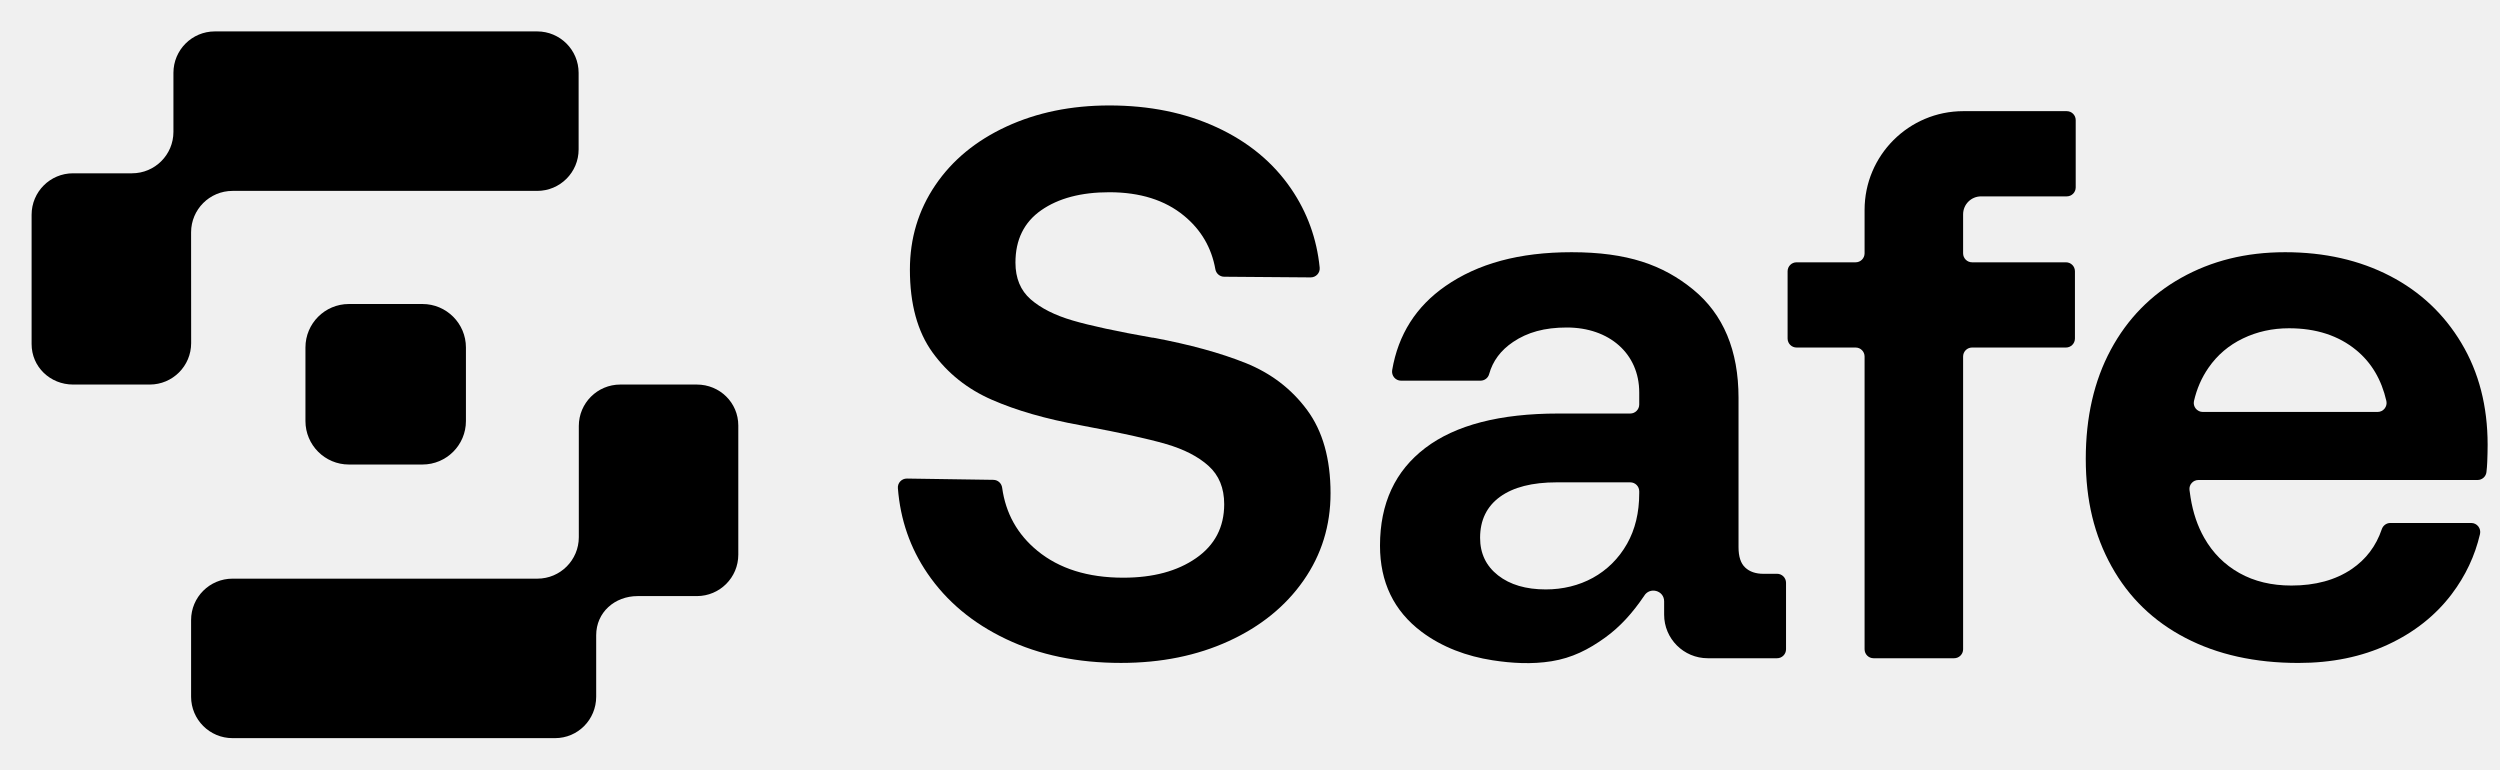
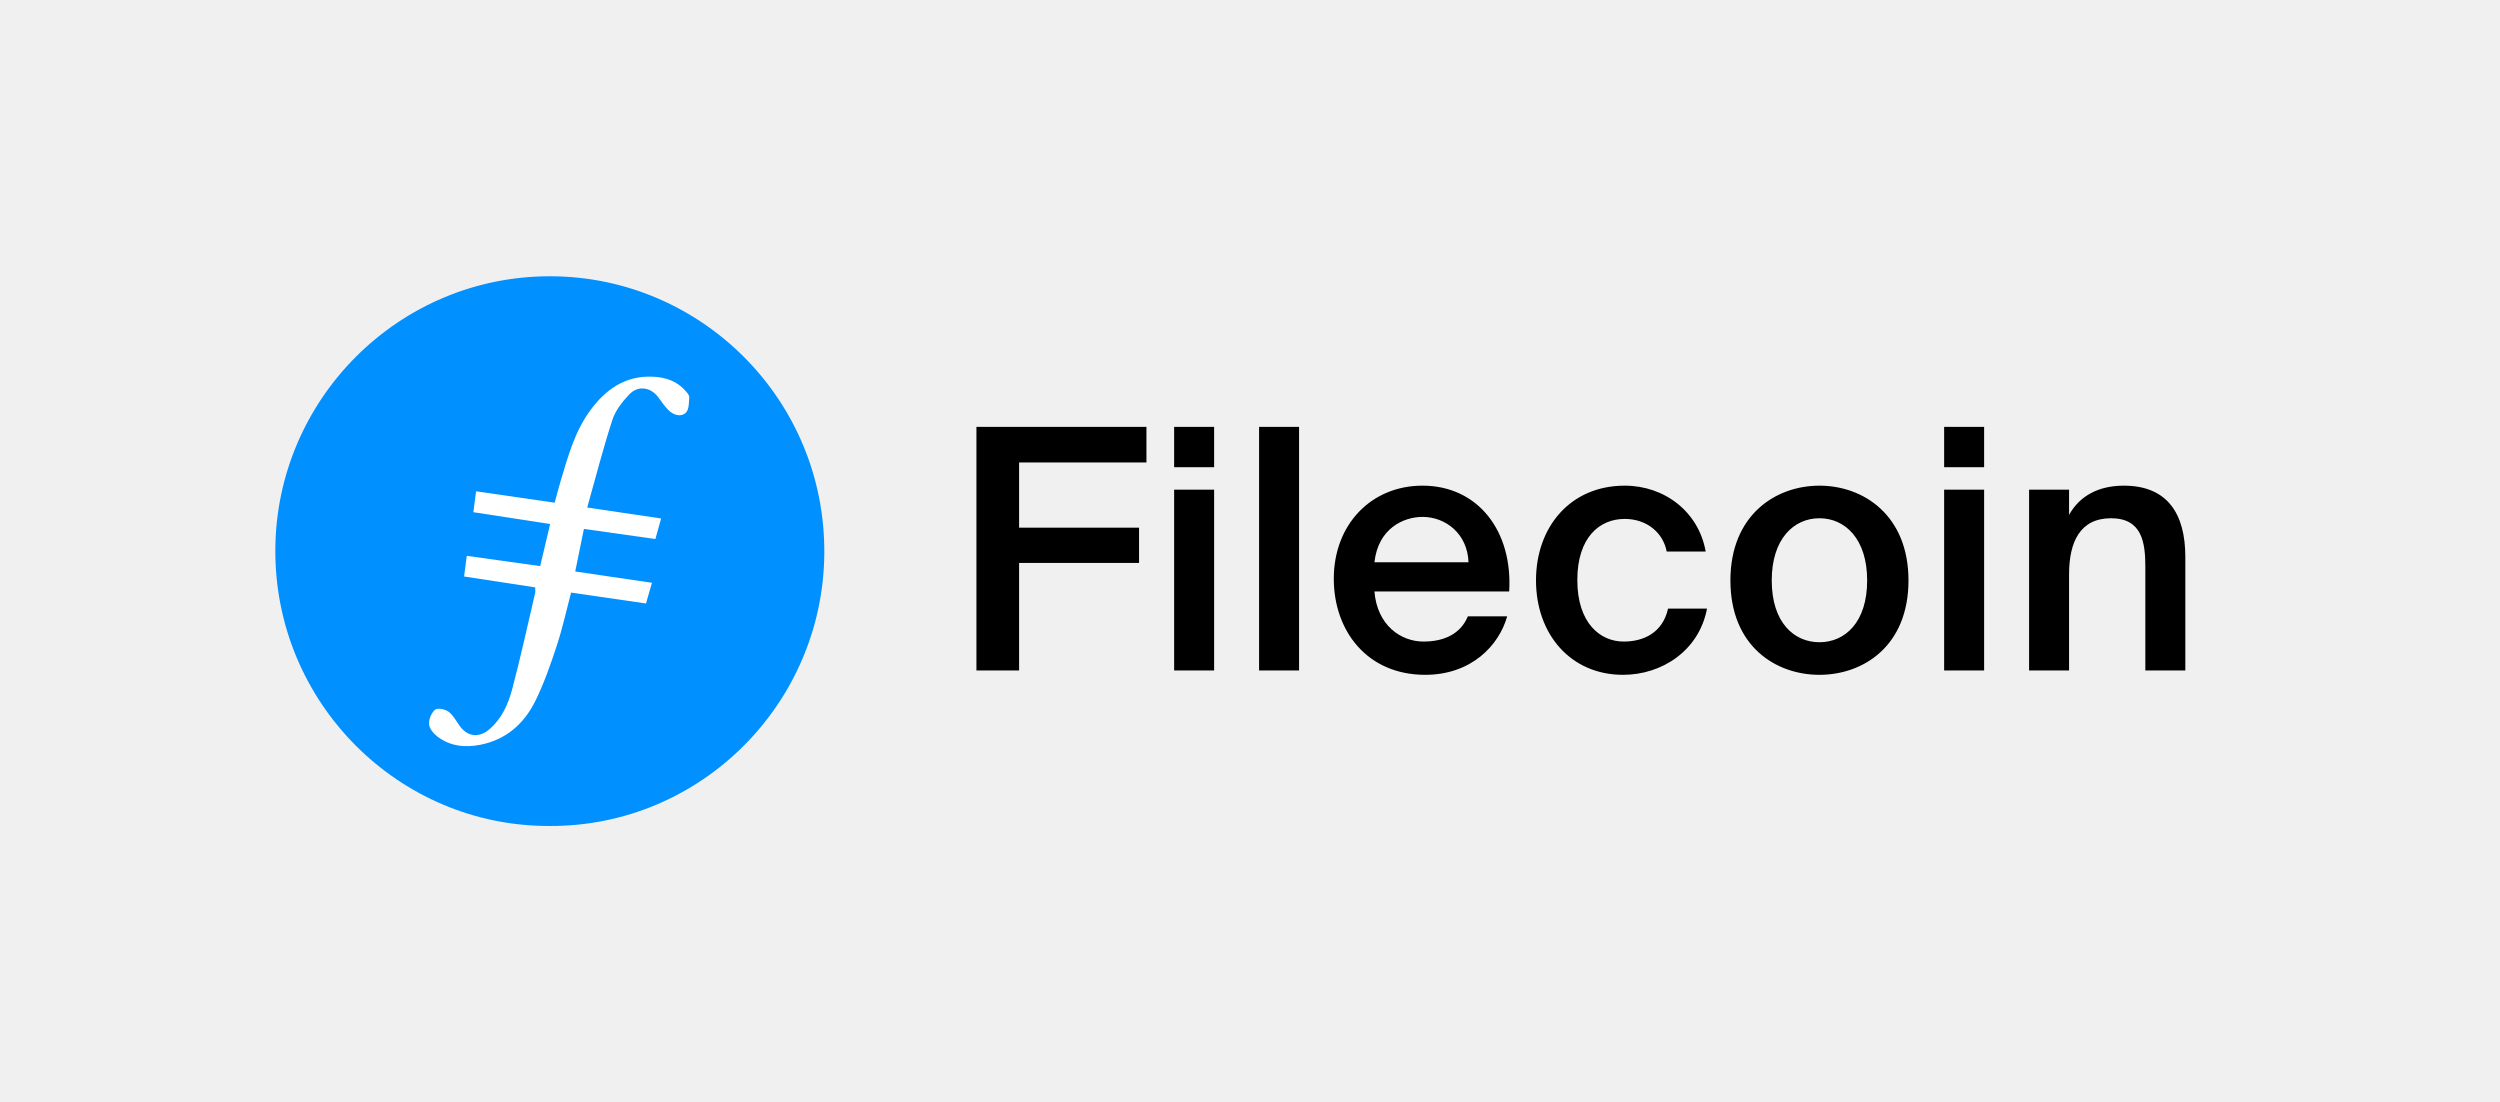
- <svg xmlns="http://www.w3.org/2000/svg" width="78" height="24" viewBox="0 0 78 24" fill="none">
-   <path d="M38.867 11.328C38.078 11.011 37.114 10.747 35.976 10.535H35.952C34.846 10.34 34.016 10.161 33.463 9.998C32.91 9.836 32.475 9.616 32.158 9.34C31.841 9.063 31.682 8.681 31.682 8.193C31.682 7.478 31.951 6.933 32.487 6.559C33.024 6.185 33.732 5.998 34.61 5.998C35.569 5.998 36.346 6.242 36.94 6.73C37.473 7.168 37.799 7.725 37.919 8.399C37.943 8.534 38.057 8.633 38.193 8.634L40.892 8.655C41.058 8.656 41.191 8.514 41.174 8.349C41.084 7.447 40.786 6.626 40.282 5.888C39.721 5.067 38.948 4.428 37.964 3.973C36.98 3.517 35.862 3.29 34.61 3.29C33.423 3.29 32.353 3.509 31.402 3.948C30.451 4.388 29.711 4.997 29.182 5.778C28.653 6.559 28.389 7.437 28.389 8.413C28.389 9.486 28.625 10.348 29.096 10.998C29.568 11.649 30.186 12.141 30.95 12.474C31.714 12.808 32.633 13.072 33.706 13.267L33.828 13.291C34.966 13.503 35.817 13.69 36.378 13.853C36.939 14.016 37.382 14.243 37.707 14.536C38.032 14.829 38.195 15.227 38.195 15.731C38.195 16.447 37.902 17.008 37.317 17.414C36.732 17.821 35.975 18.024 35.048 18.024C33.942 18.024 33.048 17.744 32.365 17.183C31.743 16.672 31.377 16.017 31.267 15.216C31.248 15.078 31.133 14.973 30.994 14.971L28.298 14.931C28.134 14.928 28.001 15.066 28.014 15.23C28.09 16.214 28.398 17.101 28.937 17.89C29.531 18.761 30.348 19.444 31.389 19.939C32.429 20.436 33.625 20.683 34.975 20.683C36.227 20.683 37.349 20.456 38.342 20C39.333 19.545 40.11 18.915 40.671 18.11C41.233 17.305 41.513 16.398 41.513 15.39C41.513 14.316 41.269 13.45 40.781 12.791C40.294 12.132 39.655 11.645 38.866 11.327L38.867 11.328Z" fill="currentColor" />
-   <path d="M55.444 17.903H55.023C54.779 17.903 54.588 17.838 54.45 17.707C54.311 17.578 54.242 17.366 54.242 17.073V12.413C54.242 10.934 53.77 9.807 52.828 9.035C51.884 8.263 50.773 7.869 49.033 7.869C47.391 7.869 46.107 8.226 45.099 8.925C44.18 9.563 43.626 10.436 43.436 11.546C43.407 11.719 43.537 11.877 43.712 11.877H46.191C46.316 11.877 46.427 11.795 46.46 11.675C46.573 11.264 46.823 10.929 47.209 10.669C47.656 10.368 48.187 10.218 48.886 10.218C50.206 10.218 51.144 11.031 51.144 12.243V12.621C51.144 12.776 51.018 12.902 50.864 12.902H48.618C46.796 12.902 45.414 13.26 44.471 13.975C43.528 14.691 43.056 15.707 43.056 17.024C43.056 18.163 43.487 19.058 44.349 19.708C44.996 20.195 45.769 20.477 46.565 20.6C47.173 20.695 47.797 20.729 48.407 20.631C49.045 20.529 49.564 20.266 50.083 19.891C50.55 19.554 50.938 19.122 51.294 18.596C51.467 18.299 51.921 18.418 51.921 18.762V19.176C51.92 19.927 52.53 20.537 53.281 20.537H55.444C55.599 20.537 55.724 20.412 55.724 20.257V18.182C55.724 18.028 55.599 17.902 55.444 17.902V17.903ZM51.144 15.39C51.144 15.992 51.018 16.516 50.766 16.963C50.237 17.901 49.292 18.39 48.228 18.39C47.61 18.39 47.114 18.244 46.74 17.952C46.366 17.659 46.179 17.269 46.179 16.78C46.179 16.228 46.387 15.801 46.801 15.5C47.216 15.2 47.805 15.049 48.57 15.049H50.864C51.019 15.049 51.144 15.174 51.144 15.329V15.39Z" fill="currentColor" />
-   <path d="M64.483 3.468H61.257C59.555 3.468 58.175 4.848 58.175 6.55V7.904C58.175 8.059 58.05 8.184 57.895 8.184H56.053C55.898 8.184 55.773 8.309 55.773 8.464V10.562C55.773 10.717 55.898 10.843 56.053 10.843H57.895C58.05 10.843 58.175 10.968 58.175 11.123V20.257C58.175 20.412 58.3 20.537 58.455 20.537H60.969C61.123 20.537 61.249 20.412 61.249 20.257V11.123C61.249 10.968 61.374 10.843 61.529 10.843H64.458C64.613 10.843 64.738 10.717 64.738 10.562V8.464C64.738 8.309 64.613 8.184 64.458 8.184H61.529C61.374 8.184 61.249 8.059 61.249 7.904V6.687C61.249 6.377 61.5 6.127 61.809 6.127H64.482C64.637 6.127 64.762 6.002 64.762 5.847V3.748C64.762 3.593 64.637 3.468 64.482 3.468H64.483Z" fill="currentColor" />
-   <path d="M76.797 10.706C76.253 9.796 75.508 9.096 74.565 8.608C73.622 8.12 72.532 7.869 71.296 7.869C70.061 7.869 68.995 8.141 68.052 8.669C67.109 9.198 66.376 9.946 65.856 10.913C65.336 11.881 65.076 13.015 65.076 14.317C65.076 15.618 65.344 16.703 65.881 17.671C66.418 18.639 67.186 19.383 68.186 19.903C69.186 20.424 70.361 20.684 71.711 20.684C72.752 20.684 73.683 20.493 74.504 20.111C75.325 19.729 75.988 19.204 76.492 18.538C76.924 17.967 77.218 17.342 77.376 16.663C77.417 16.487 77.284 16.317 77.103 16.317H74.578C74.457 16.317 74.351 16.396 74.312 16.511C74.134 17.036 73.82 17.452 73.37 17.757C72.865 18.098 72.239 18.269 71.492 18.269C70.873 18.269 70.333 18.139 69.869 17.879C69.406 17.619 69.04 17.253 68.772 16.781C68.666 16.595 68.579 16.398 68.51 16.195C68.436 15.977 68.383 15.753 68.346 15.525C68.333 15.446 68.322 15.366 68.312 15.286C68.293 15.12 68.424 14.976 68.591 14.976H77.299C77.44 14.976 77.561 14.871 77.577 14.73C77.589 14.627 77.598 14.522 77.602 14.414C77.61 14.219 77.614 14.04 77.614 13.878C77.614 12.675 77.342 11.618 76.797 10.707L76.797 10.706ZM74.181 12.853H68.727C68.548 12.853 68.413 12.687 68.452 12.512C68.54 12.13 68.69 11.784 68.905 11.474C69.181 11.076 69.539 10.771 69.979 10.56C70.418 10.348 70.897 10.242 71.418 10.242C72.264 10.242 72.963 10.47 73.516 10.925C73.991 11.316 74.303 11.845 74.455 12.511C74.494 12.686 74.36 12.853 74.181 12.853Z" fill="currentColor" />
-   <path d="M21.742 11.998H19.352C18.638 11.998 18.059 12.577 18.059 13.291V16.761C18.059 17.475 17.48 18.054 16.767 18.054H7.255C6.541 18.054 5.962 18.632 5.962 19.346V21.737C5.962 22.451 6.541 23.03 7.255 23.03H17.317C18.031 23.03 18.601 22.451 18.601 21.737V19.819C18.601 19.105 19.18 18.598 19.894 18.598H21.742C22.456 18.598 23.035 18.02 23.035 17.306V13.276C23.035 12.562 22.456 11.998 21.742 11.998H21.742Z" fill="currentColor" />
-   <path d="M5.962 7.249C5.962 6.535 6.54 5.956 7.255 5.956H16.76C17.474 5.956 18.053 5.377 18.053 4.663V2.273C18.053 1.559 17.474 0.98 16.76 0.98H6.704C5.989 0.98 5.411 1.559 5.411 2.273V4.115C5.411 4.829 4.832 5.407 4.118 5.407H2.278C1.564 5.407 0.986 5.986 0.986 6.7V10.734C0.986 11.448 1.567 11.998 2.281 11.998H4.672C5.386 11.998 5.964 11.419 5.964 10.705L5.962 7.249V7.249Z" fill="currentColor" />
-   <path d="M10.885 9.485H13.181C13.93 9.485 14.537 10.093 14.537 10.841V13.137C14.537 13.886 13.929 14.493 13.181 14.493H10.885C10.137 14.493 9.53 13.885 9.53 13.137V10.841C9.53 10.092 10.137 9.485 10.885 9.485Z" fill="currentColor" />
+ <svg xmlns="http://www.w3.org/2000/svg" viewBox="0 0 908 400">
+   <g fill="none" fill-rule="evenodd" transform="translate(100 100)">
+     <g transform="translate(-.000643 .343641)">
+       <path d="m99.7 199.656c-55.029.211-99.948-44.884-99.7-100.3.251-54.782 44.951-99.687 100.353-99.357 54.609.326 99.461 45.089 99.034 100.671-.419 54.54-44.817 99.162-99.688 98.985" fill="#0090ff" />
+       <path d="m112.083 91.76c8.693 1.23 17.19 2.43 25.95 3.67.737-2.64 1.364-4.891 2.082-7.465-9.01-1.335-17.608-2.61-26.84-3.978 3.105-11.004 5.787-21.525 9.141-31.831 1.105-3.392 3.573-6.576 6.09-9.211 3.301-3.453 7.869-2.688 10.665 1.106 1.171 1.589 2.274 3.27 3.678 4.63 1.792 1.734 4.434 2.577 6.234.889 1.183-1.108 1.145-3.716 1.255-5.677.044-.788-.884-1.715-1.526-2.442-3.126-3.545-7.349-4.8-11.808-4.987-9.949-.418-17.088 4.662-22.693 12.341-5.554 7.61-7.99 16.557-10.642 25.4-.773 2.581-1.436 5.197-2.213 8.03-9.686-1.404-18.977-2.751-28.539-4.134-.339 2.585-.655 5.01-.992 7.585 9.467 1.459 18.524 2.854 27.884 4.296-1.253 5.288-2.421 10.224-3.621 15.287-9.181-1.286-17.886-2.501-26.65-3.73-.371 2.835-.651 4.977-.983 7.499 8.802 1.347 17.288 2.644 25.83 3.951 0 .965.105 1.526-.017 2.036-2.726 11.635-5.261 23.322-8.318 34.868-1.461 5.506-3.811 10.821-8.381 14.69-3.762 3.184-7.895 2.652-10.724-1.299-1.278-1.78-2.345-3.894-4.032-5.141-1.232-.914-3.975-1.463-4.88-.731-1.341 1.087-2.312 3.493-2.198 5.26.097 1.566 1.602 3.398 2.983 4.466 4.653 3.588 10.13 4.109 15.678 3.016 9.293-1.833 15.848-7.64 19.91-15.853 3.192-6.456 5.583-13.35 7.842-20.212 2.046-6.213 3.434-12.644 5.168-19.199 9.128 1.326 18.074 2.625 27.206 3.951.754-2.61 1.434-4.972 2.168-7.515-9.554-1.406-18.67-2.751-27.865-4.105 1.105-5.405 2.088-10.218 3.158-15.46" fill="#fff" />
+     </g>
+     <path d="m270.138 143.51v-39.05h43.565v-12.813h-43.565v-23.674h46.25v-12.935h-61.748v88.473zm70.831-73.829v-14.644h-14.522v14.644zm0 73.829v-65.653h-14.522v65.653zm30.853 0v-88.473h-14.522v88.473zm45.802 1.586c16.84 0 26.847-10.739 29.776-21.234h-14.278c-2.563 6.224-8.42 9.152-16.108 9.152-8.298 0-16.84-5.98-17.817-18.183h48.935c1.342-21.966-11.349-38.44-31.484-38.44-18.549 0-32.216 14.034-32.216 33.803 0 18.915 12.081 34.901 33.193 34.901zm15.742-40.881h-34.169c1.342-12.325 10.617-16.474 17.451-16.474 8.542 0 16.352 6.224 16.718 16.474zm56.114 40.881c14.034 0 27.579-8.664 30.508-24.04h-14.156c-1.953 8.786-8.908 11.959-16.108 11.959-8.542 0-16.84-6.712-16.84-22.332 0-15.498 8.054-22.21 17.207-22.21 7.932 0 13.912 4.881 15.254 11.837h14.156c-2.563-14.522-15.01-23.918-29.41-23.918-19.647 0-32.216 14.888-32.216 34.413 0 19.525 12.569 34.291 31.606 34.291zm71.343 0c15.986 0 32.338-10.495 32.338-34.291 0-23.674-16.352-34.413-32.338-34.413s-32.338 10.739-32.338 34.413c0 23.796 16.352 34.291 32.338 34.291zm0-11.837c-9.274 0-17.329-7.2-17.329-22.454 0-15.132 8.054-22.576 17.329-22.576s17.329 7.444 17.329 22.576c0 15.254-8.054 22.454-17.329 22.454zm59.811-63.579v-14.644h-14.522v14.644zm0 73.829v-65.653h-14.522v65.653zm30.853 0v-34.901c0-11.837 4.027-20.379 15.254-20.379s12.447 8.786 12.447 17.573v37.708h14.522v-41.247c0-15.62-6.468-25.871-22.332-25.871-9.274 0-16.108 3.783-19.891 10.617v-9.152h-14.522v65.653z" fill="currentColor" fill-rule="nonzero" />
+   </g>
</svg>
